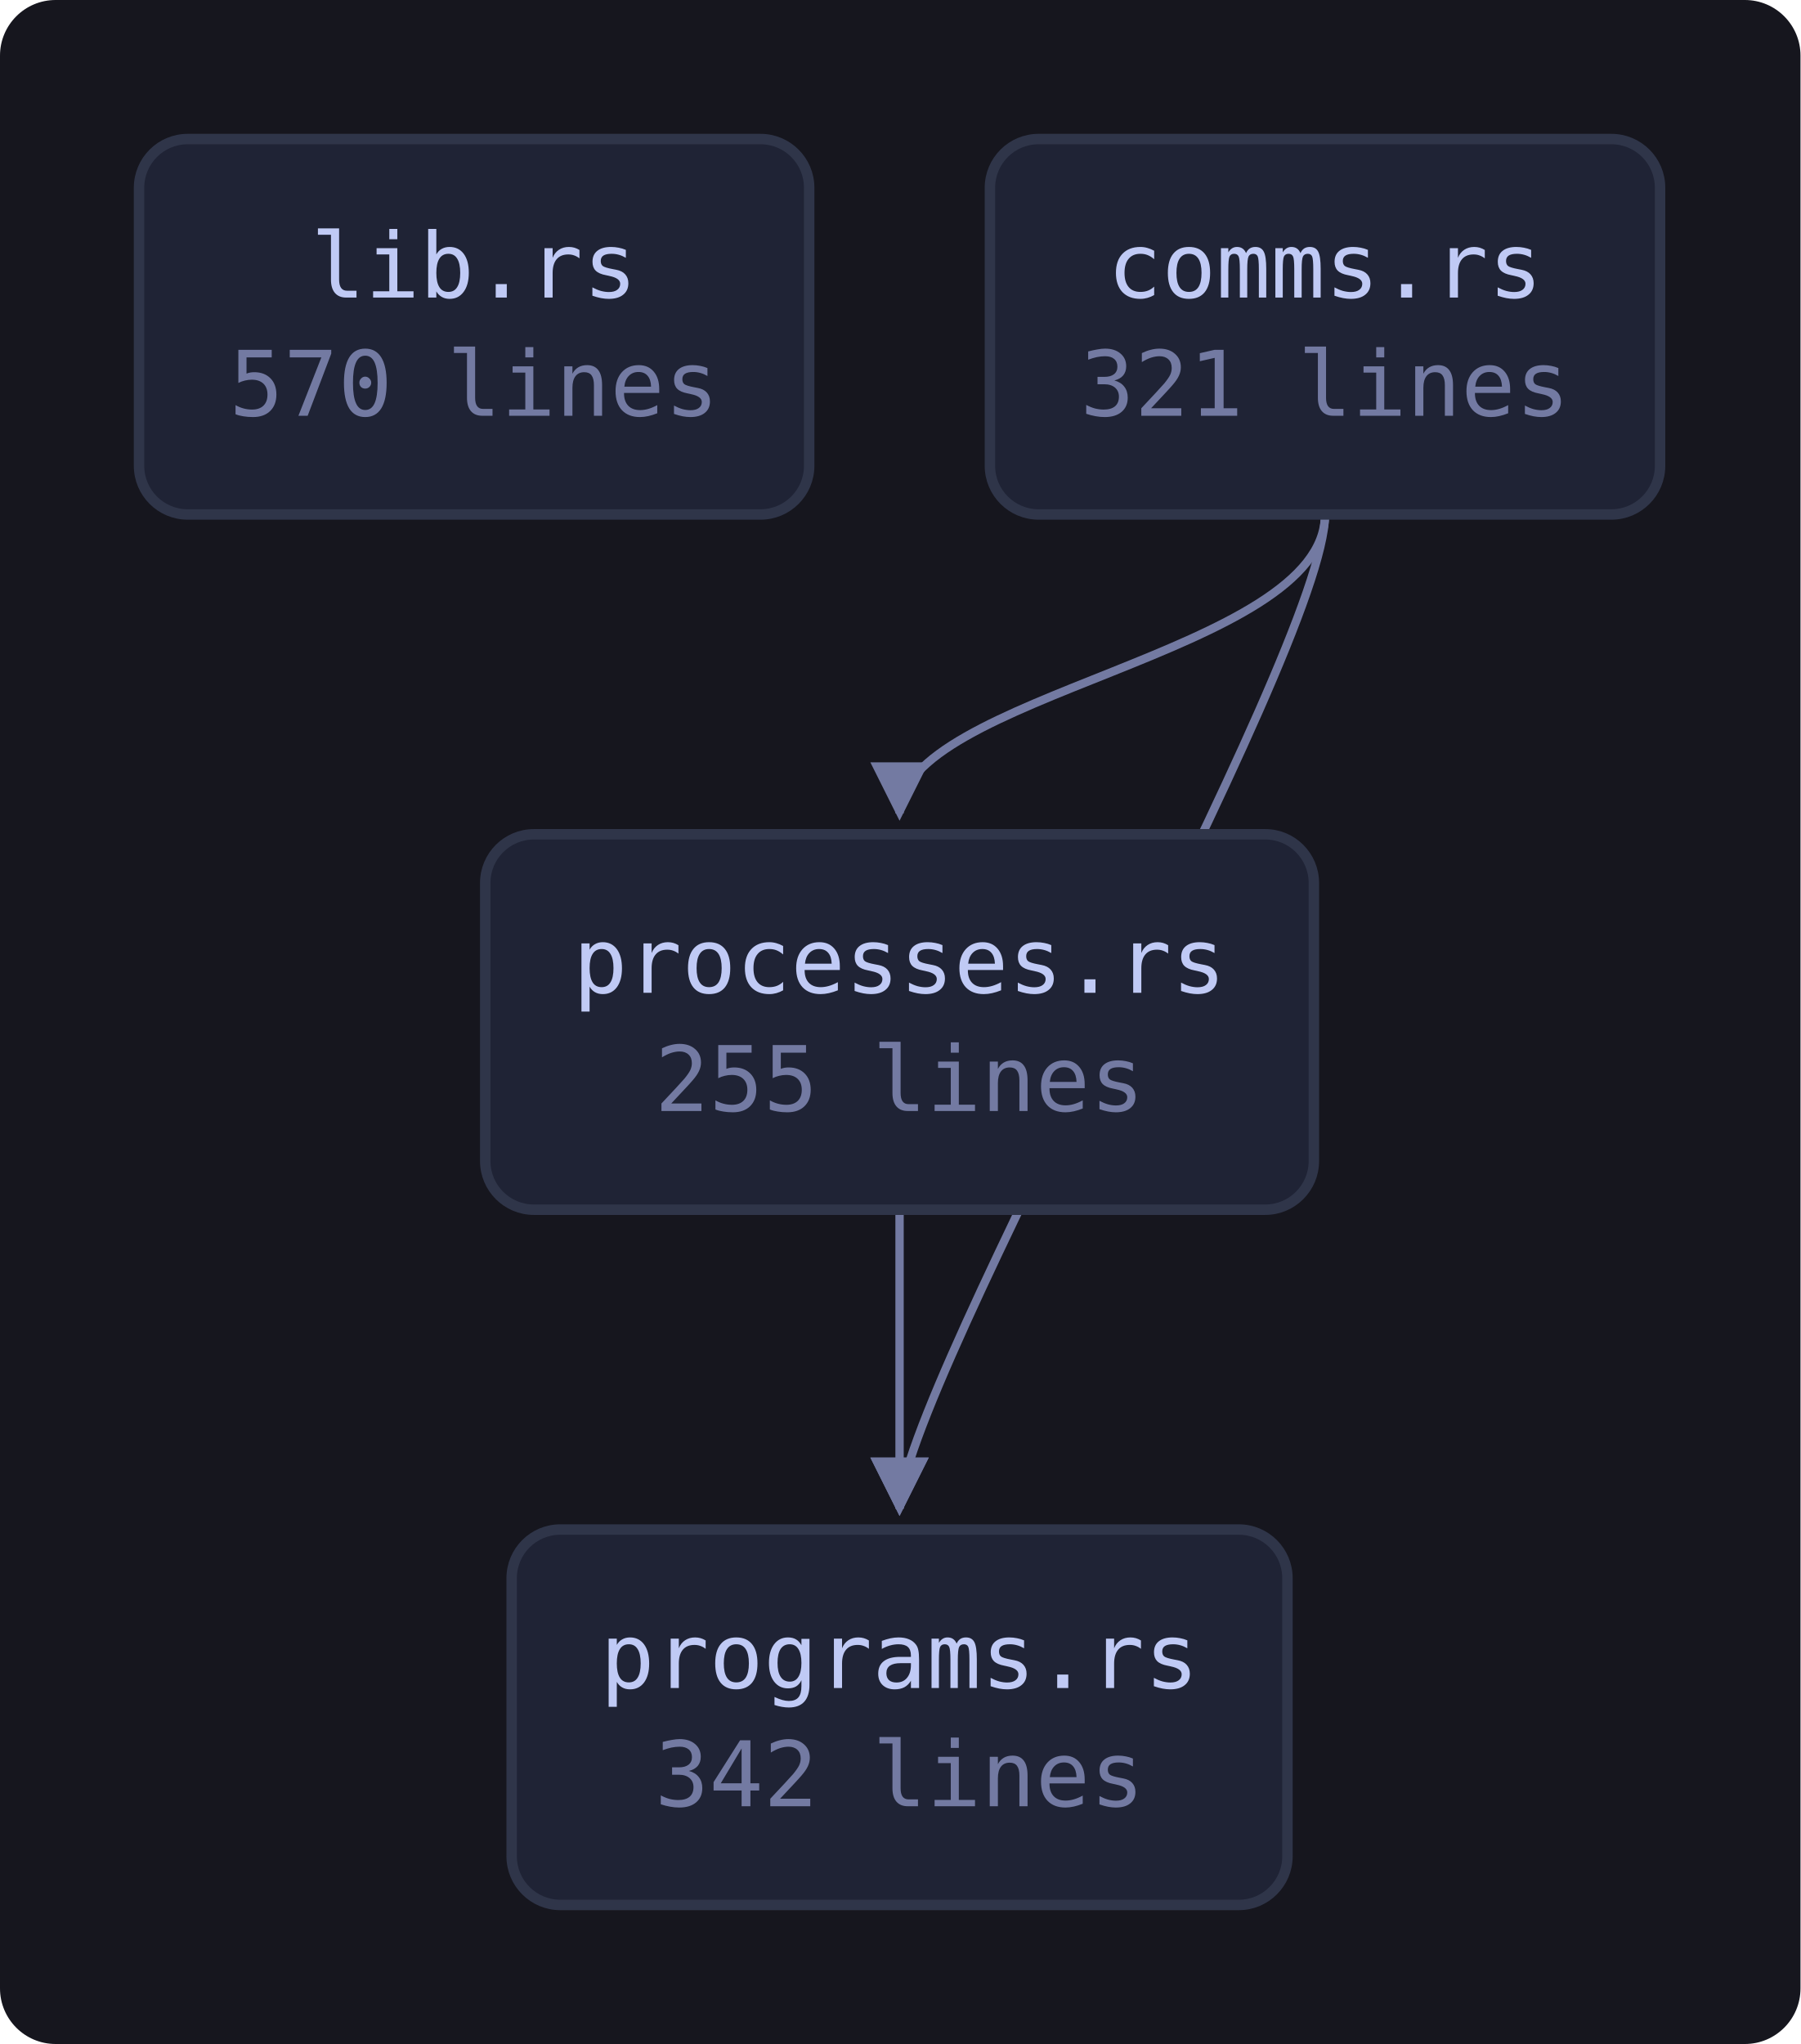
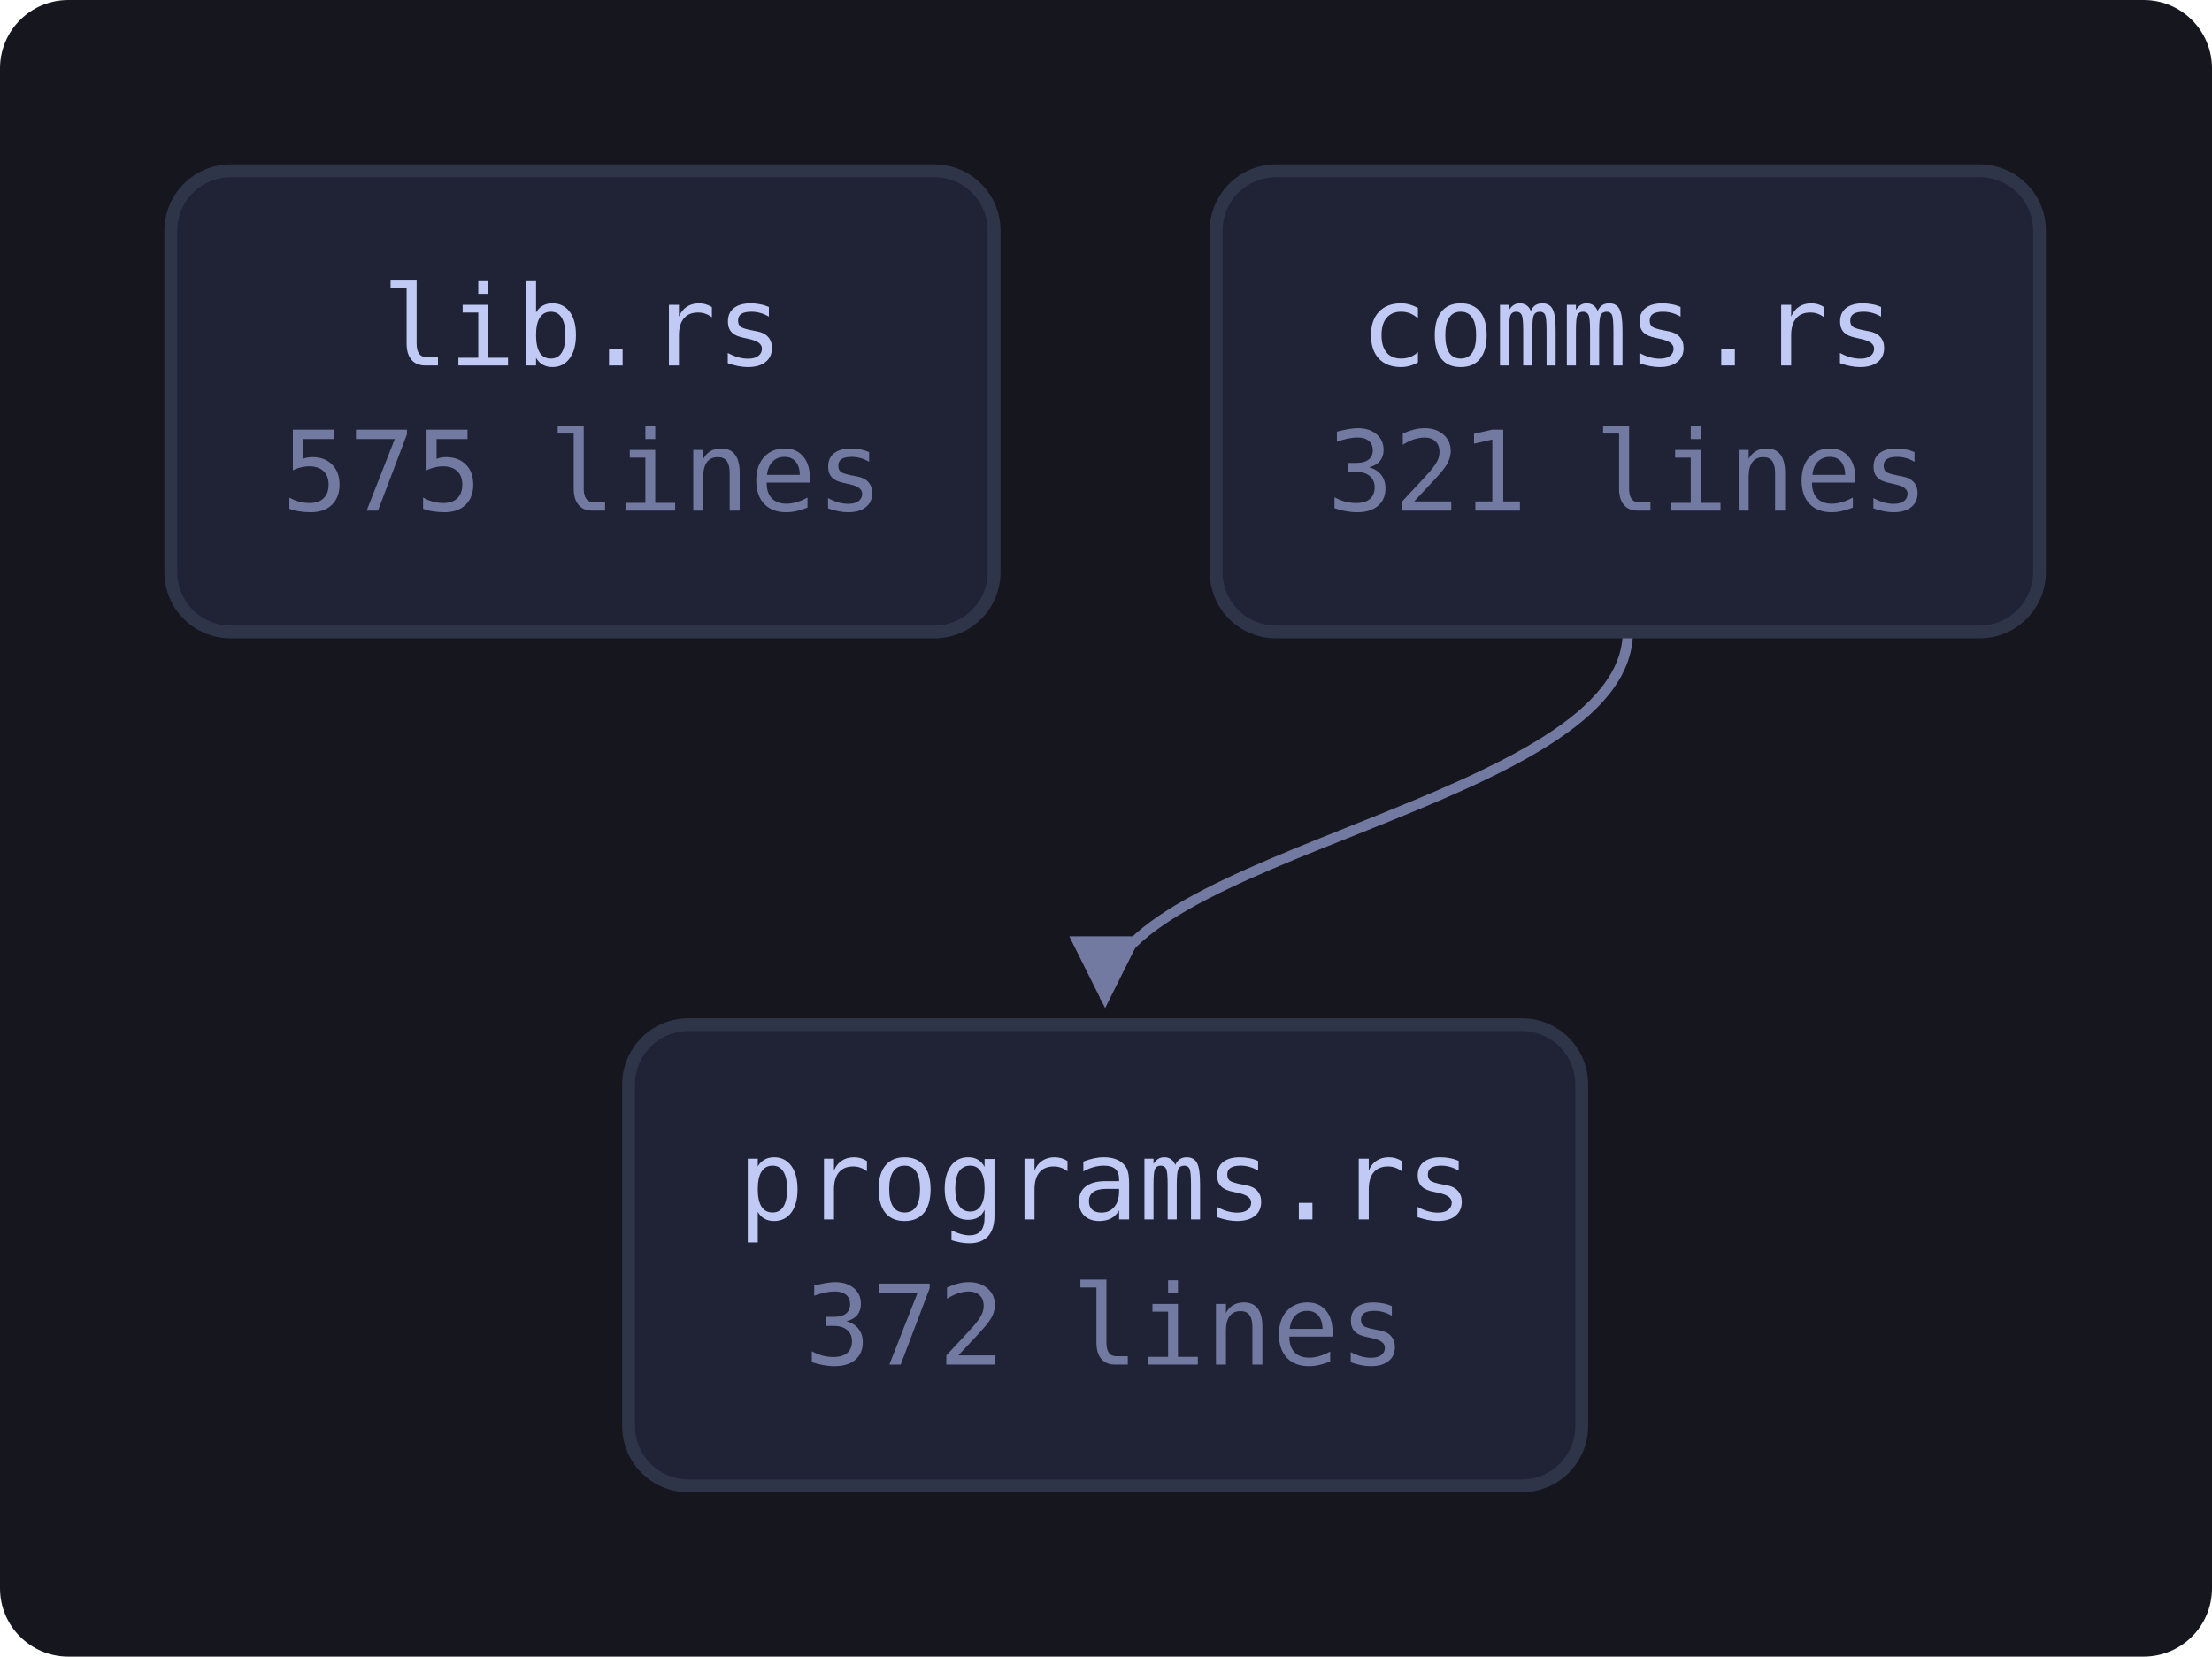
- <svg xmlns="http://www.w3.org/2000/svg" viewBox="0 0 259 294" width="259" height="294" style="max-width:100%;height:auto" role="img" aria-label="flowchart">
+ <svg xmlns="http://www.w3.org/2000/svg" viewBox="0 0 259 194" width="259" height="194" style="max-width:100%;height:auto" role="img" aria-label="flowchart">
  <defs>
    <marker id="a" viewBox="0 0 8 8" refX="7" refY="4" markerWidth="7" markerHeight="7" orient="auto-start-reverse">
      <path d="M0 0 L8 4 L0 8 z" fill="var(--muted, #737aa2)" />
    </marker>
  </defs>
-   <rect x="0" y="0" width="259" height="294" fill="var(--bg-inset, #16161e)" rx="8" />
+   <rect x="0" y="0" width="259" height="194" fill="var(--bg-inset, #16161e)" rx="8" />
  <path d="M190.6 74.0 C 190.6 94.0, 129.4 100.0, 129.4 117.0" fill="none" stroke="var(--muted, #737aa2)" stroke-width="1.2" marker-end="url(#a)" />
-   <path d="M190.6 74.0 C 190.6 94.0, 129.4 200.0, 129.4 217.0" fill="none" stroke="var(--muted, #737aa2)" stroke-width="1.2" marker-end="url(#a)" />
-   <path d="M129.4 174.0 C 129.4 194.0, 129.4 200.0, 129.4 217.0" fill="none" stroke="var(--muted, #737aa2)" stroke-width="1.2" marker-end="url(#a)" />
  <a href="https://github.com/tilas01/veilvoice/blob/main/crates/veilvoice-capture/src/lib.rs" target="_blank" rel="noopener noreferrer">
    <rect x="20.0" y="20.0" width="96.4" height="54.0" rx="7" fill="var(--bg-soft, #1f2335)" stroke="var(--border, #2f3549)" stroke-width="1.5" />
    <text x="68.2" y="42.8" font-family="ui-monospace, SFMono-Regular, Menlo, Consolas, monospace" font-size="13" fill="var(--fg, #c0caf5)" text-anchor="middle">lib.rs</text>
-     <text x="68.2" y="59.8" font-family="ui-monospace, SFMono-Regular, Menlo, Consolas, monospace" font-size="13" fill="var(--muted, #737aa2)" text-anchor="middle">570 lines</text>
+     <text x="68.2" y="59.8" font-family="ui-monospace, SFMono-Regular, Menlo, Consolas, monospace" font-size="13" fill="var(--muted, #737aa2)" text-anchor="middle">575 lines</text>
  </a>
  <a href="https://github.com/tilas01/veilvoice/blob/main/crates/veilvoice-capture/src/comms.rs" target="_blank" rel="noopener noreferrer">
    <rect x="142.4" y="20.0" width="96.4" height="54.0" rx="7" fill="var(--bg-soft, #1f2335)" stroke="var(--border, #2f3549)" stroke-width="1.5" />
    <text x="190.6" y="42.8" font-family="ui-monospace, SFMono-Regular, Menlo, Consolas, monospace" font-size="13" fill="var(--fg, #c0caf5)" text-anchor="middle">comms.rs</text>
    <text x="190.6" y="59.8" font-family="ui-monospace, SFMono-Regular, Menlo, Consolas, monospace" font-size="13" fill="var(--muted, #737aa2)" text-anchor="middle">321 lines</text>
  </a>
-   <a href="https://github.com/tilas01/veilvoice/blob/main/crates/veilvoice-capture/src/processes.rs" target="_blank" rel="noopener noreferrer">
-     <rect x="69.8" y="120.0" width="119.2" height="54.0" rx="7" fill="var(--bg-soft, #1f2335)" stroke="var(--border, #2f3549)" stroke-width="1.5" />
-     <text x="129.4" y="142.8" font-family="ui-monospace, SFMono-Regular, Menlo, Consolas, monospace" font-size="13" fill="var(--fg, #c0caf5)" text-anchor="middle">processes.rs</text>
-     <text x="129.4" y="159.8" font-family="ui-monospace, SFMono-Regular, Menlo, Consolas, monospace" font-size="13" fill="var(--muted, #737aa2)" text-anchor="middle">255 lines</text>
-   </a>
  <a href="https://github.com/tilas01/veilvoice/blob/main/crates/veilvoice-capture/src/programs.rs" target="_blank" rel="noopener noreferrer">
-     <rect x="73.6" y="220.0" width="111.6" height="54.0" rx="7" fill="var(--bg-soft, #1f2335)" stroke="var(--border, #2f3549)" stroke-width="1.5" />
-     <text x="129.4" y="242.8" font-family="ui-monospace, SFMono-Regular, Menlo, Consolas, monospace" font-size="13" fill="var(--fg, #c0caf5)" text-anchor="middle">programs.rs</text>
-     <text x="129.4" y="259.8" font-family="ui-monospace, SFMono-Regular, Menlo, Consolas, monospace" font-size="13" fill="var(--muted, #737aa2)" text-anchor="middle">342 lines</text>
+     <rect x="73.6" y="120.0" width="111.6" height="54.0" rx="7" fill="var(--bg-soft, #1f2335)" stroke="var(--border, #2f3549)" stroke-width="1.5" />
+     <text x="129.4" y="142.8" font-family="ui-monospace, SFMono-Regular, Menlo, Consolas, monospace" font-size="13" fill="var(--fg, #c0caf5)" text-anchor="middle">programs.rs</text>
+     <text x="129.4" y="159.8" font-family="ui-monospace, SFMono-Regular, Menlo, Consolas, monospace" font-size="13" fill="var(--muted, #737aa2)" text-anchor="middle">372 lines</text>
  </a>
</svg>
